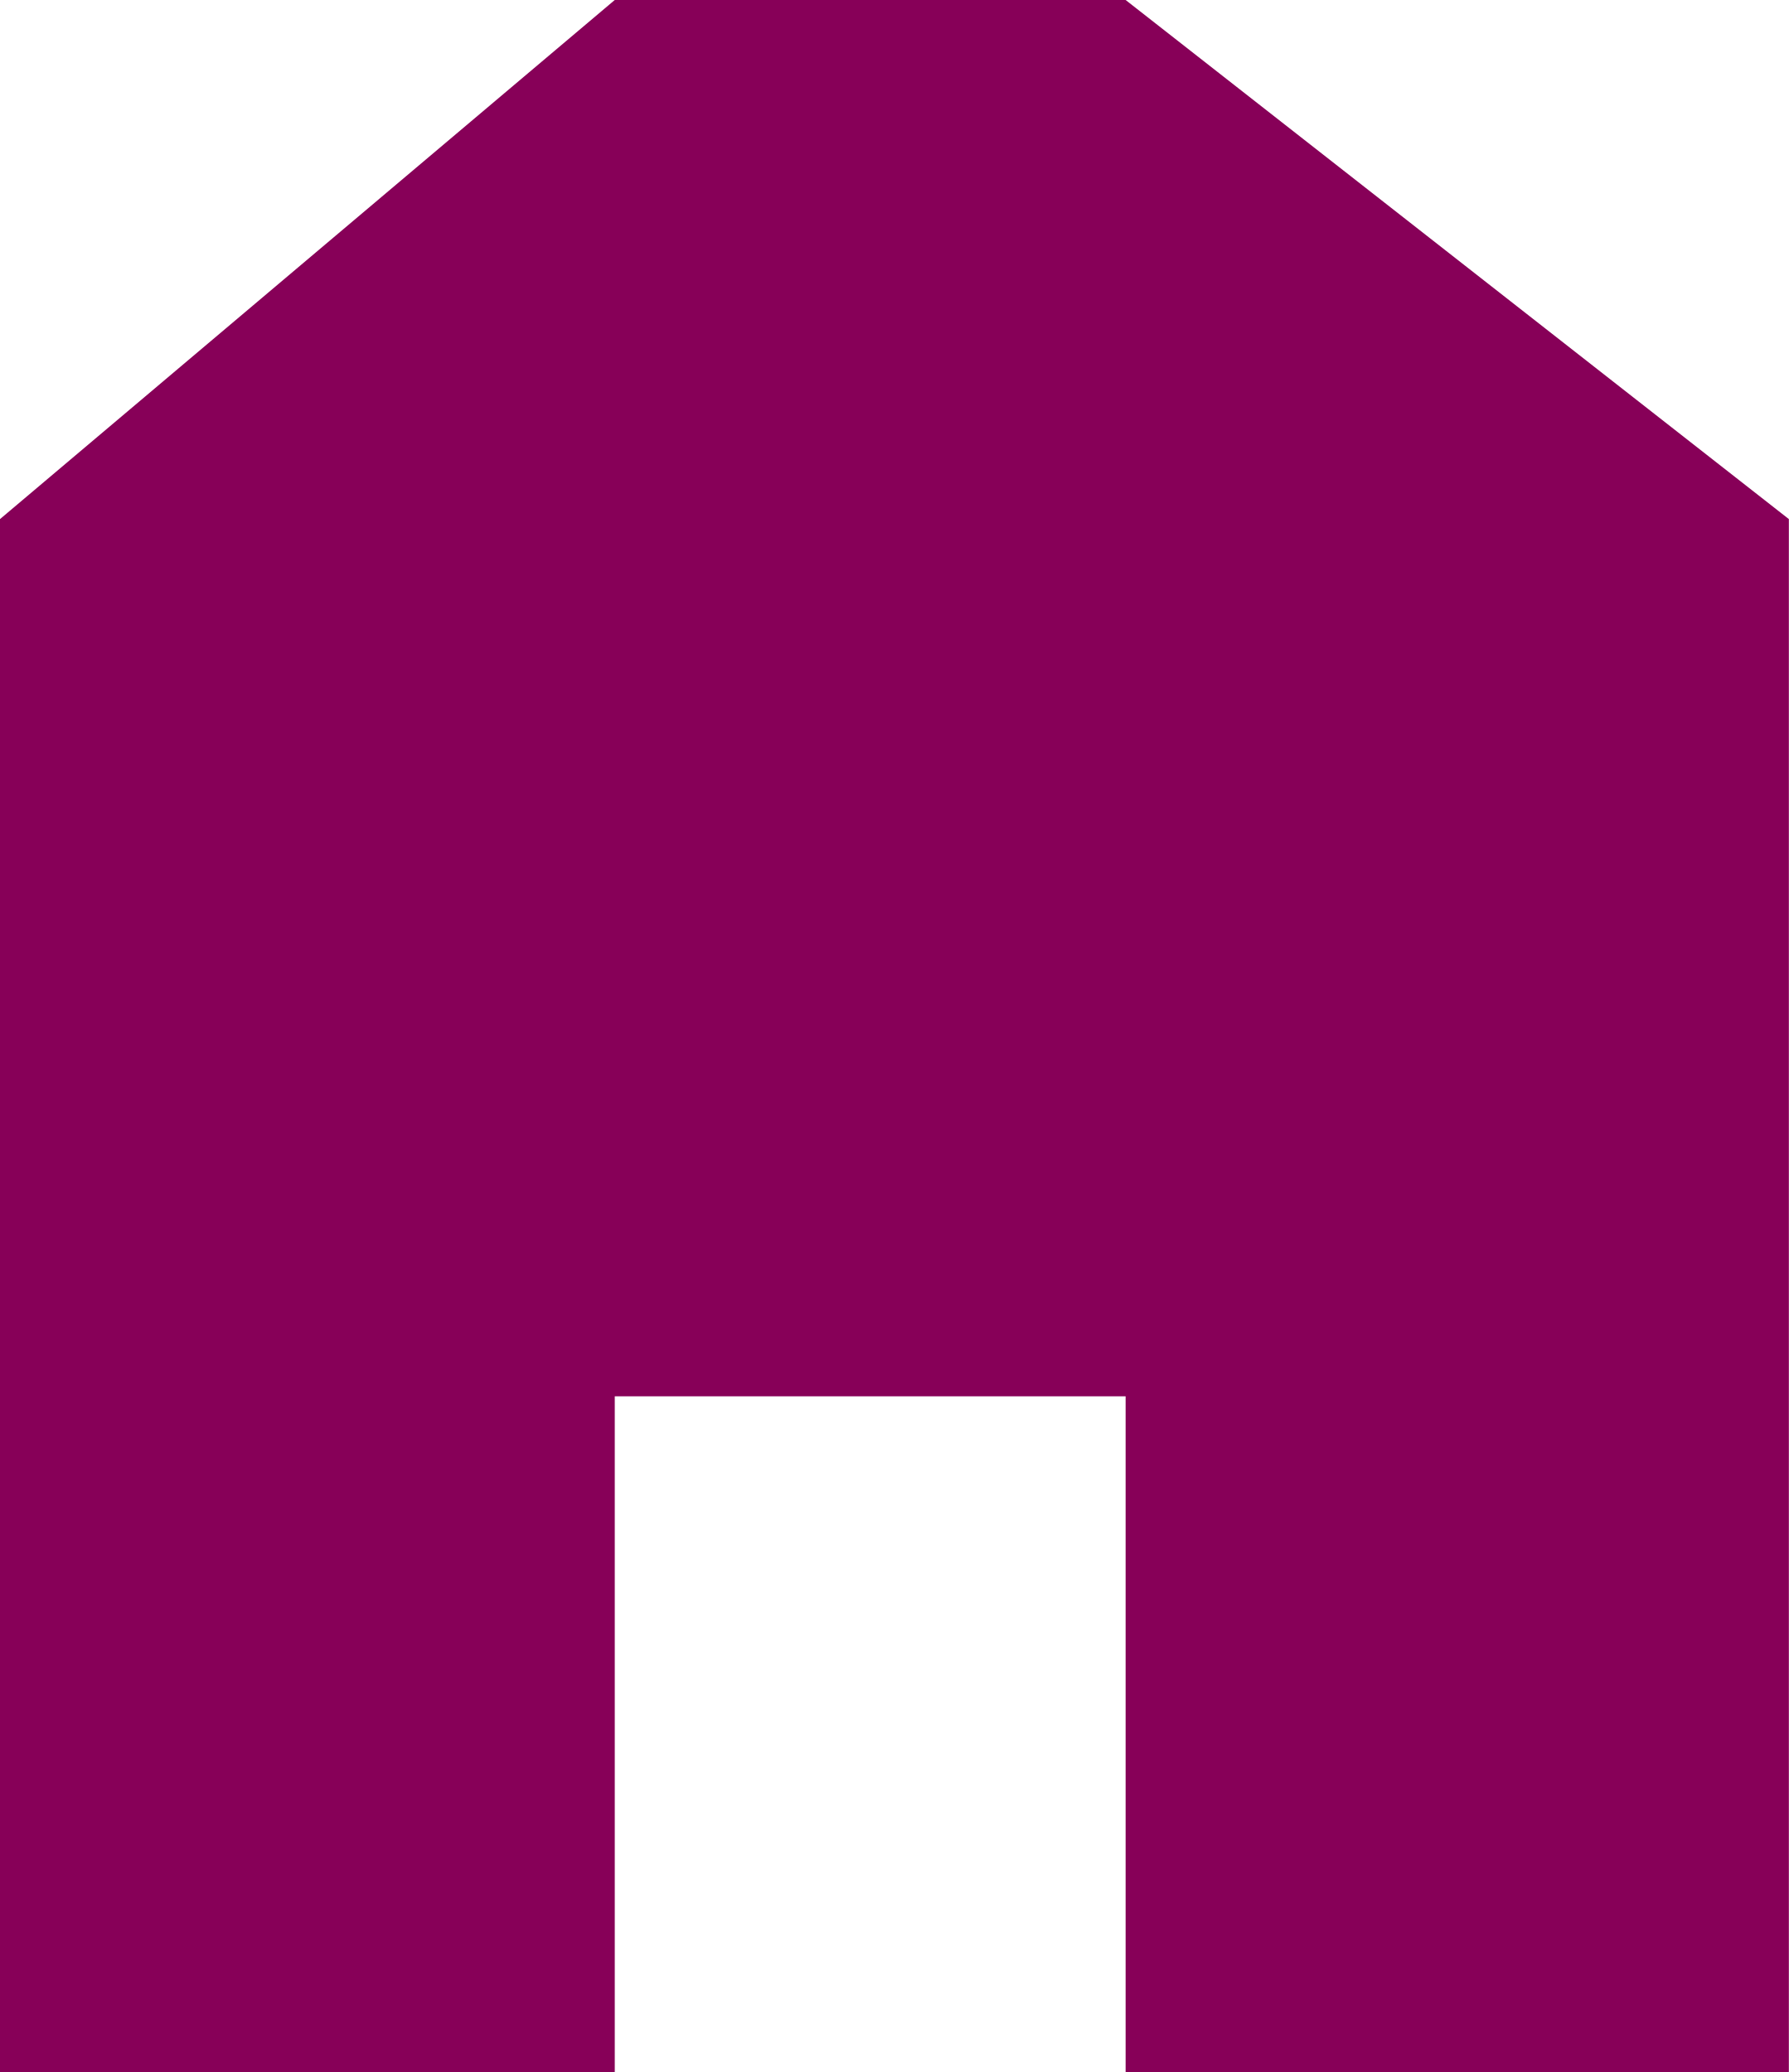
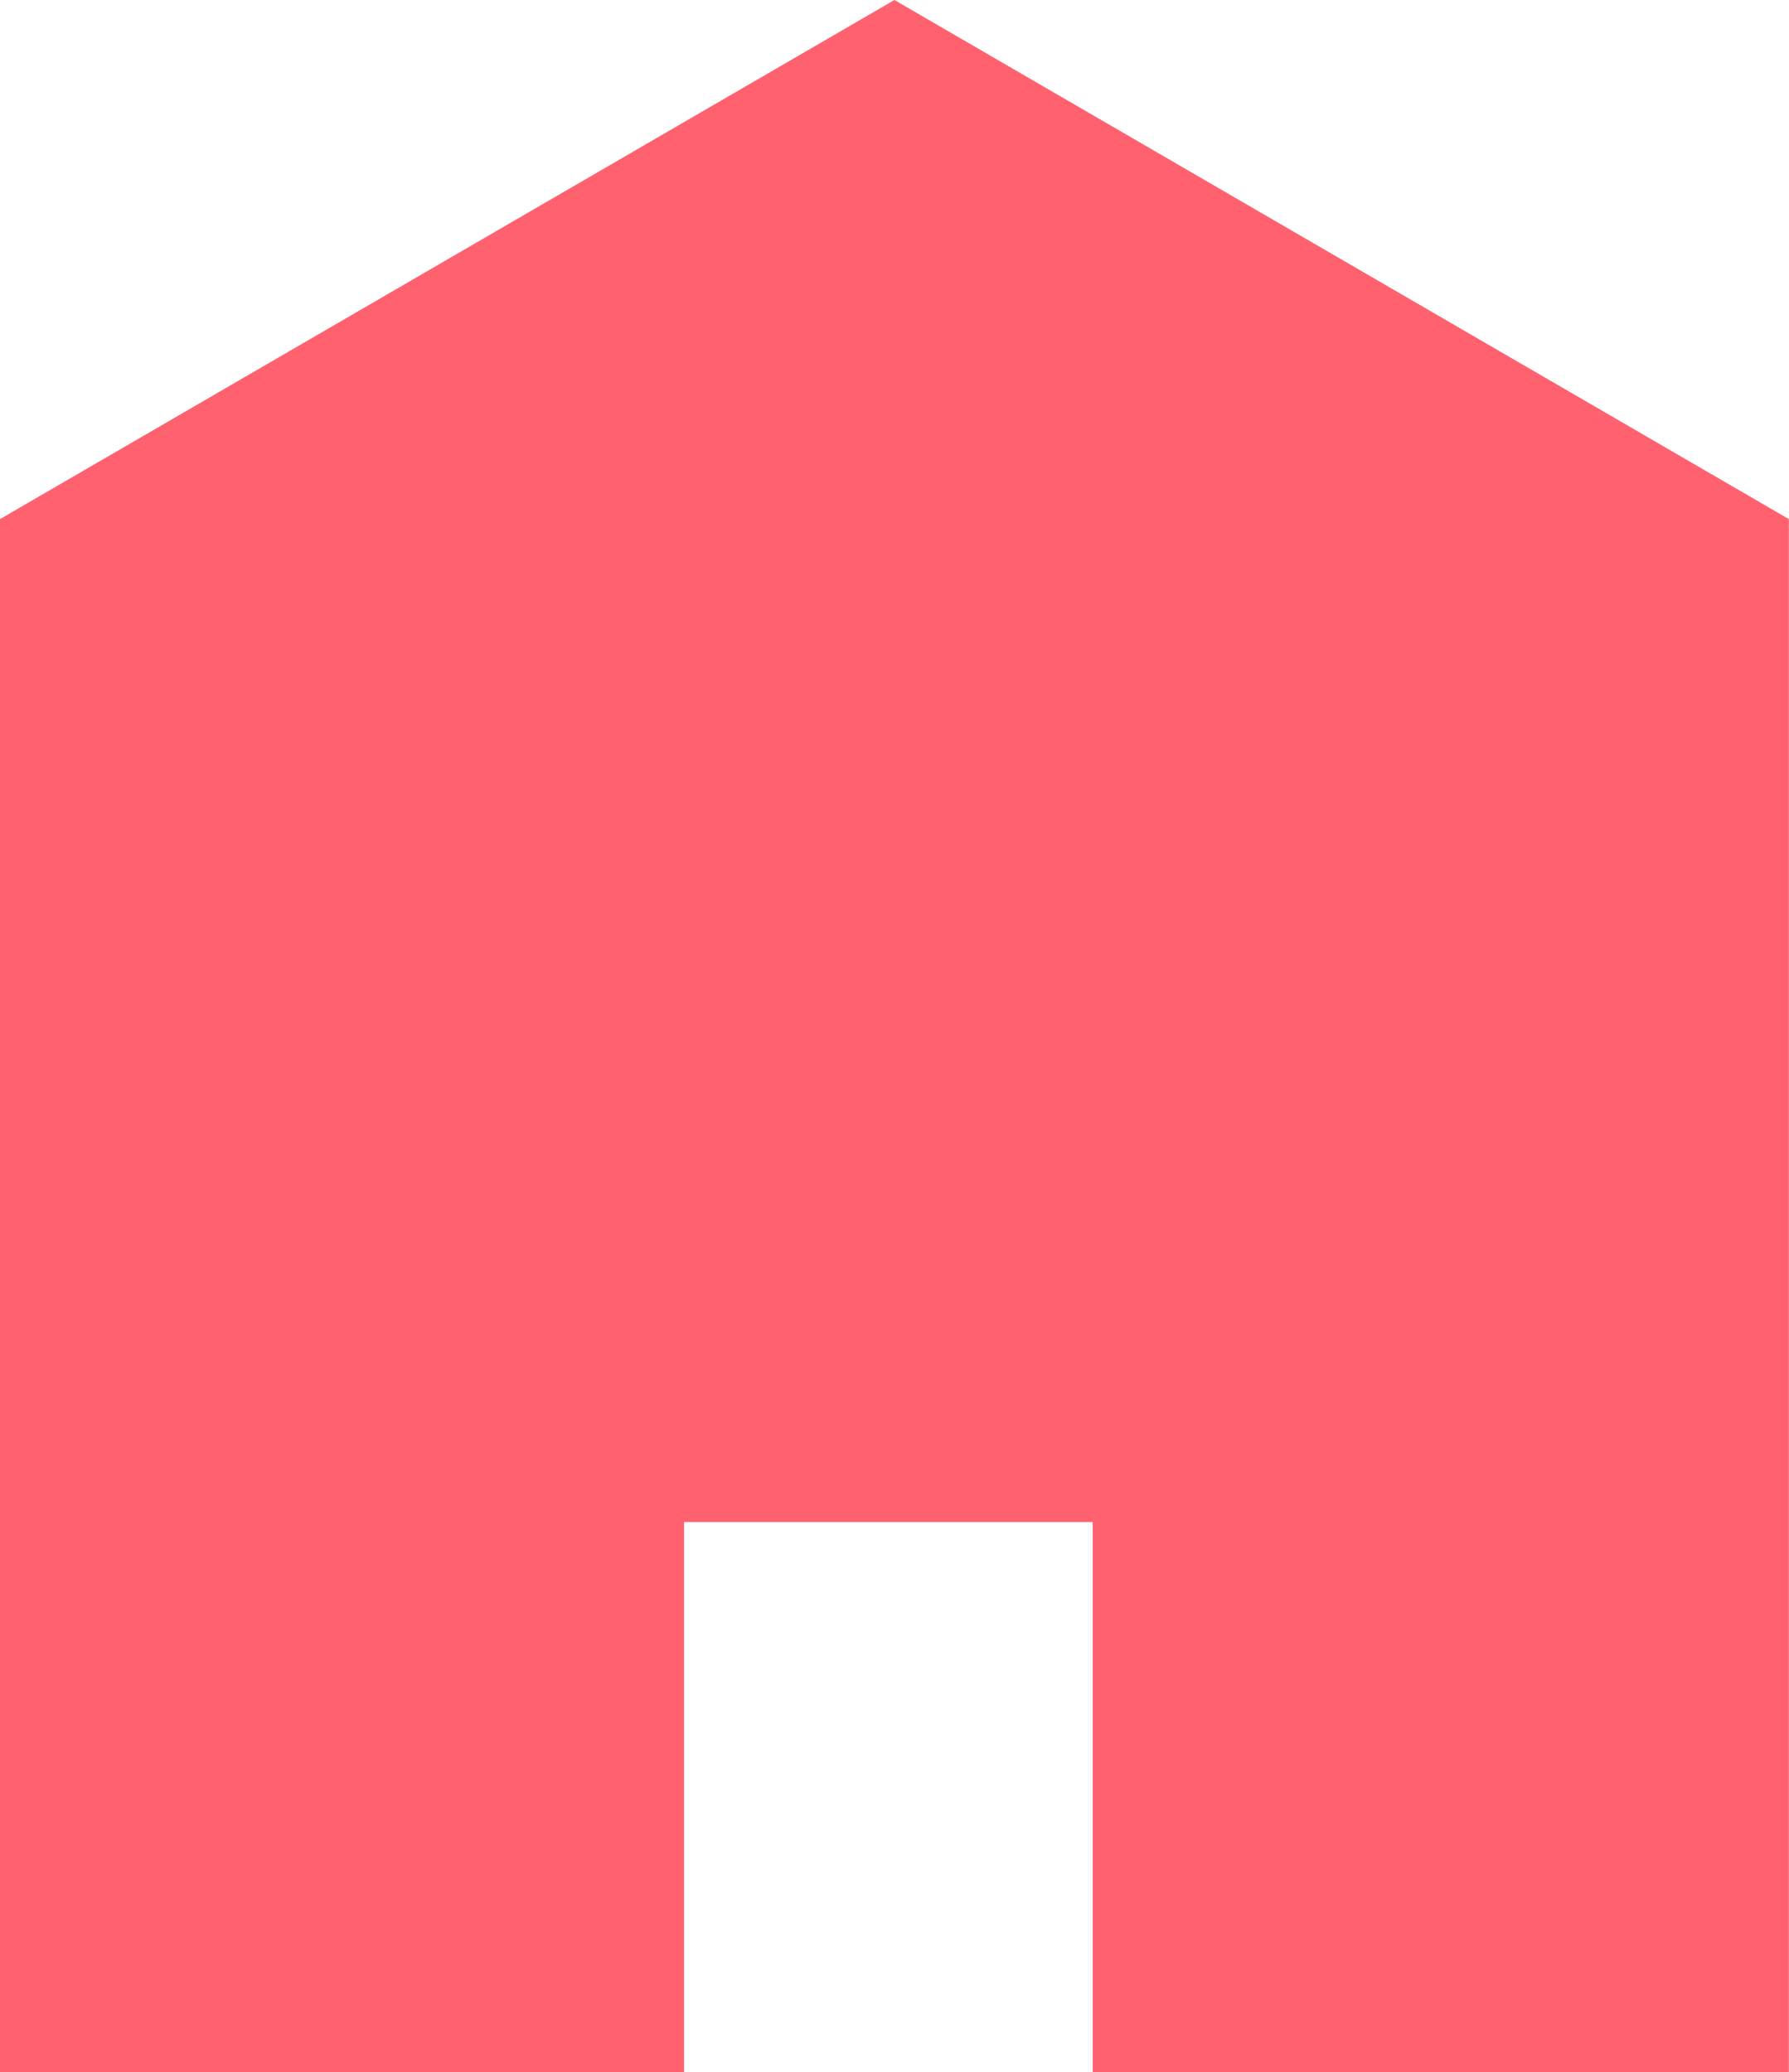
<svg xmlns="http://www.w3.org/2000/svg" version="1.1" id="svg5694" viewBox="0 0 258.25 299.2" height="84.441mm" width="72.884mm">
  <defs id="defs5696" />
  <g transform="translate(-13.73214,-291.1931)" id="layer1">
-     <path style="fill:#870058;fill-opacity:1;fill-rule:evenodd;stroke:none;stroke-width:1px;stroke-linecap:butt;stroke-linejoin:miter;stroke-opacity:1" d="m 102.482,492.819 73.75,0 0,97.573 95.75,0 0,-224.241 -95.75,-74.959 -73.75,0 -88.75,74.959 0,224.241 88.75,0 z" id="path5659" />
+     <path style="fill:#ff616f;fill-opacity:1;fill-rule:evenodd;stroke:none;stroke-width:1px;stroke-linecap:butt;stroke-linejoin:miter;stroke-opacity:1" d="m 112.482,510.985 59,0 0,79.408 100.5,0 0,-224.241 -129.125,-74.959 -129.125,74.959 0,224.241 98.75,0 z" id="path5659" />
  </g>
</svg>
